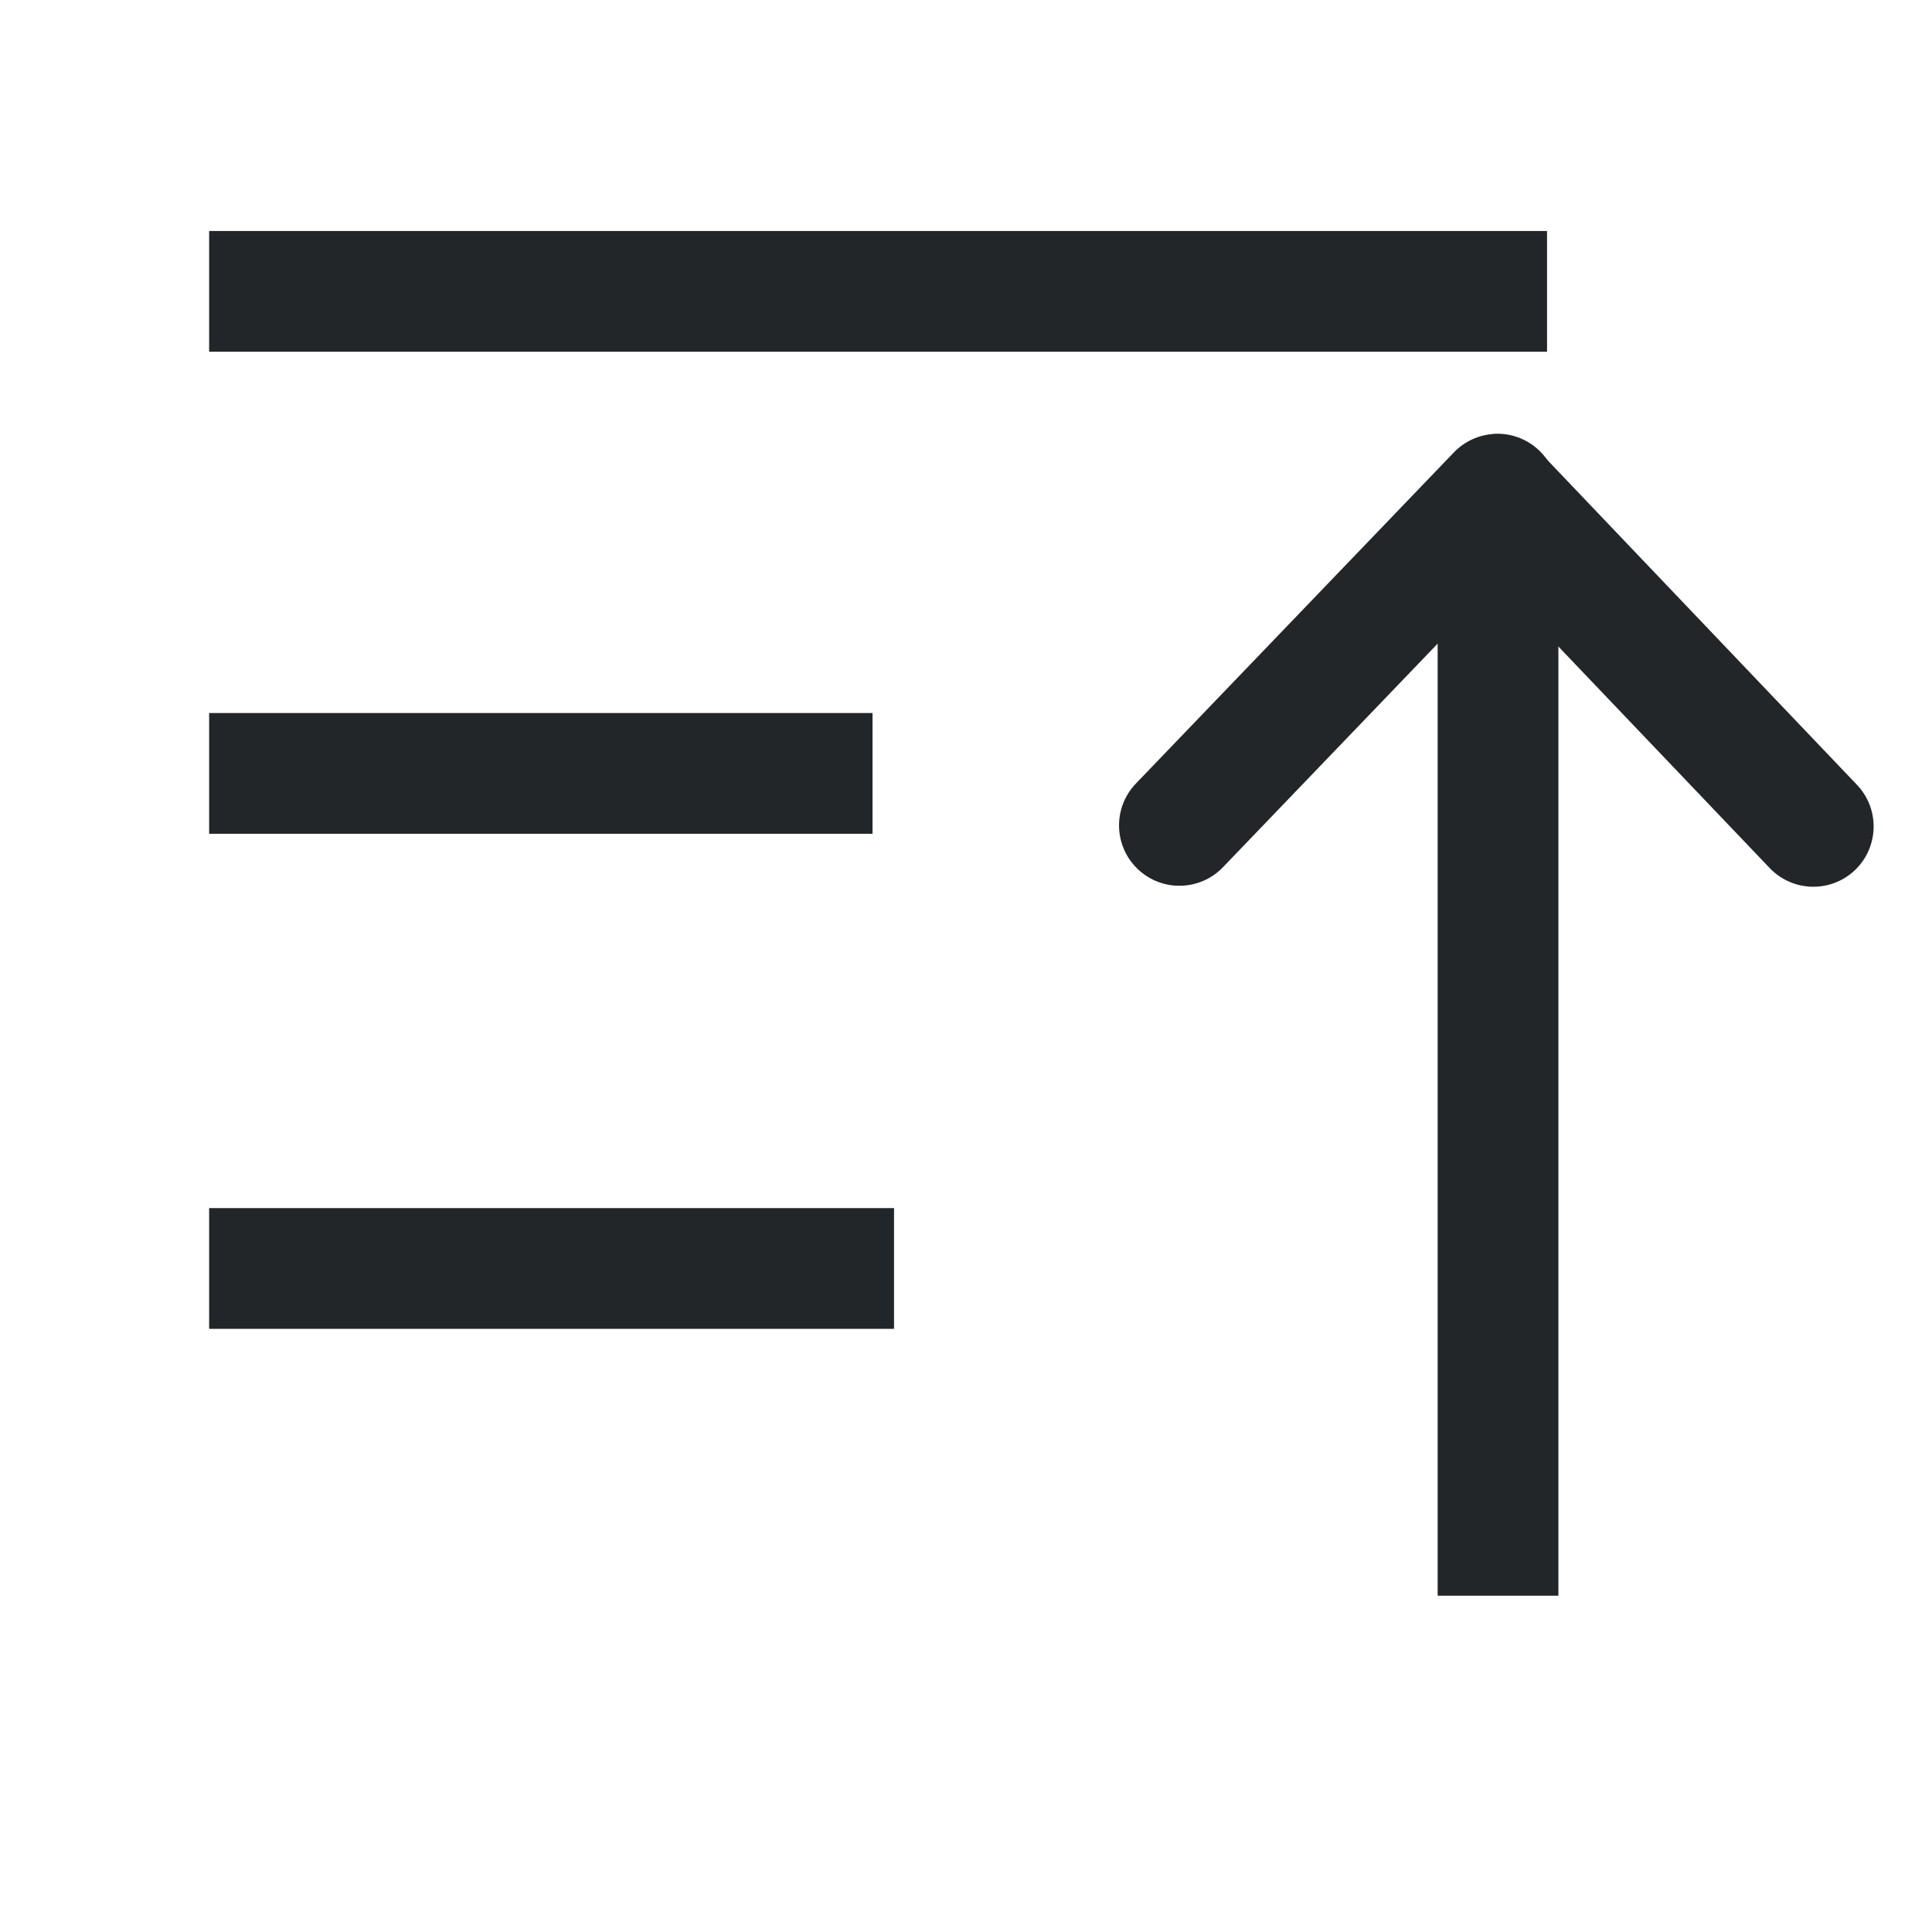
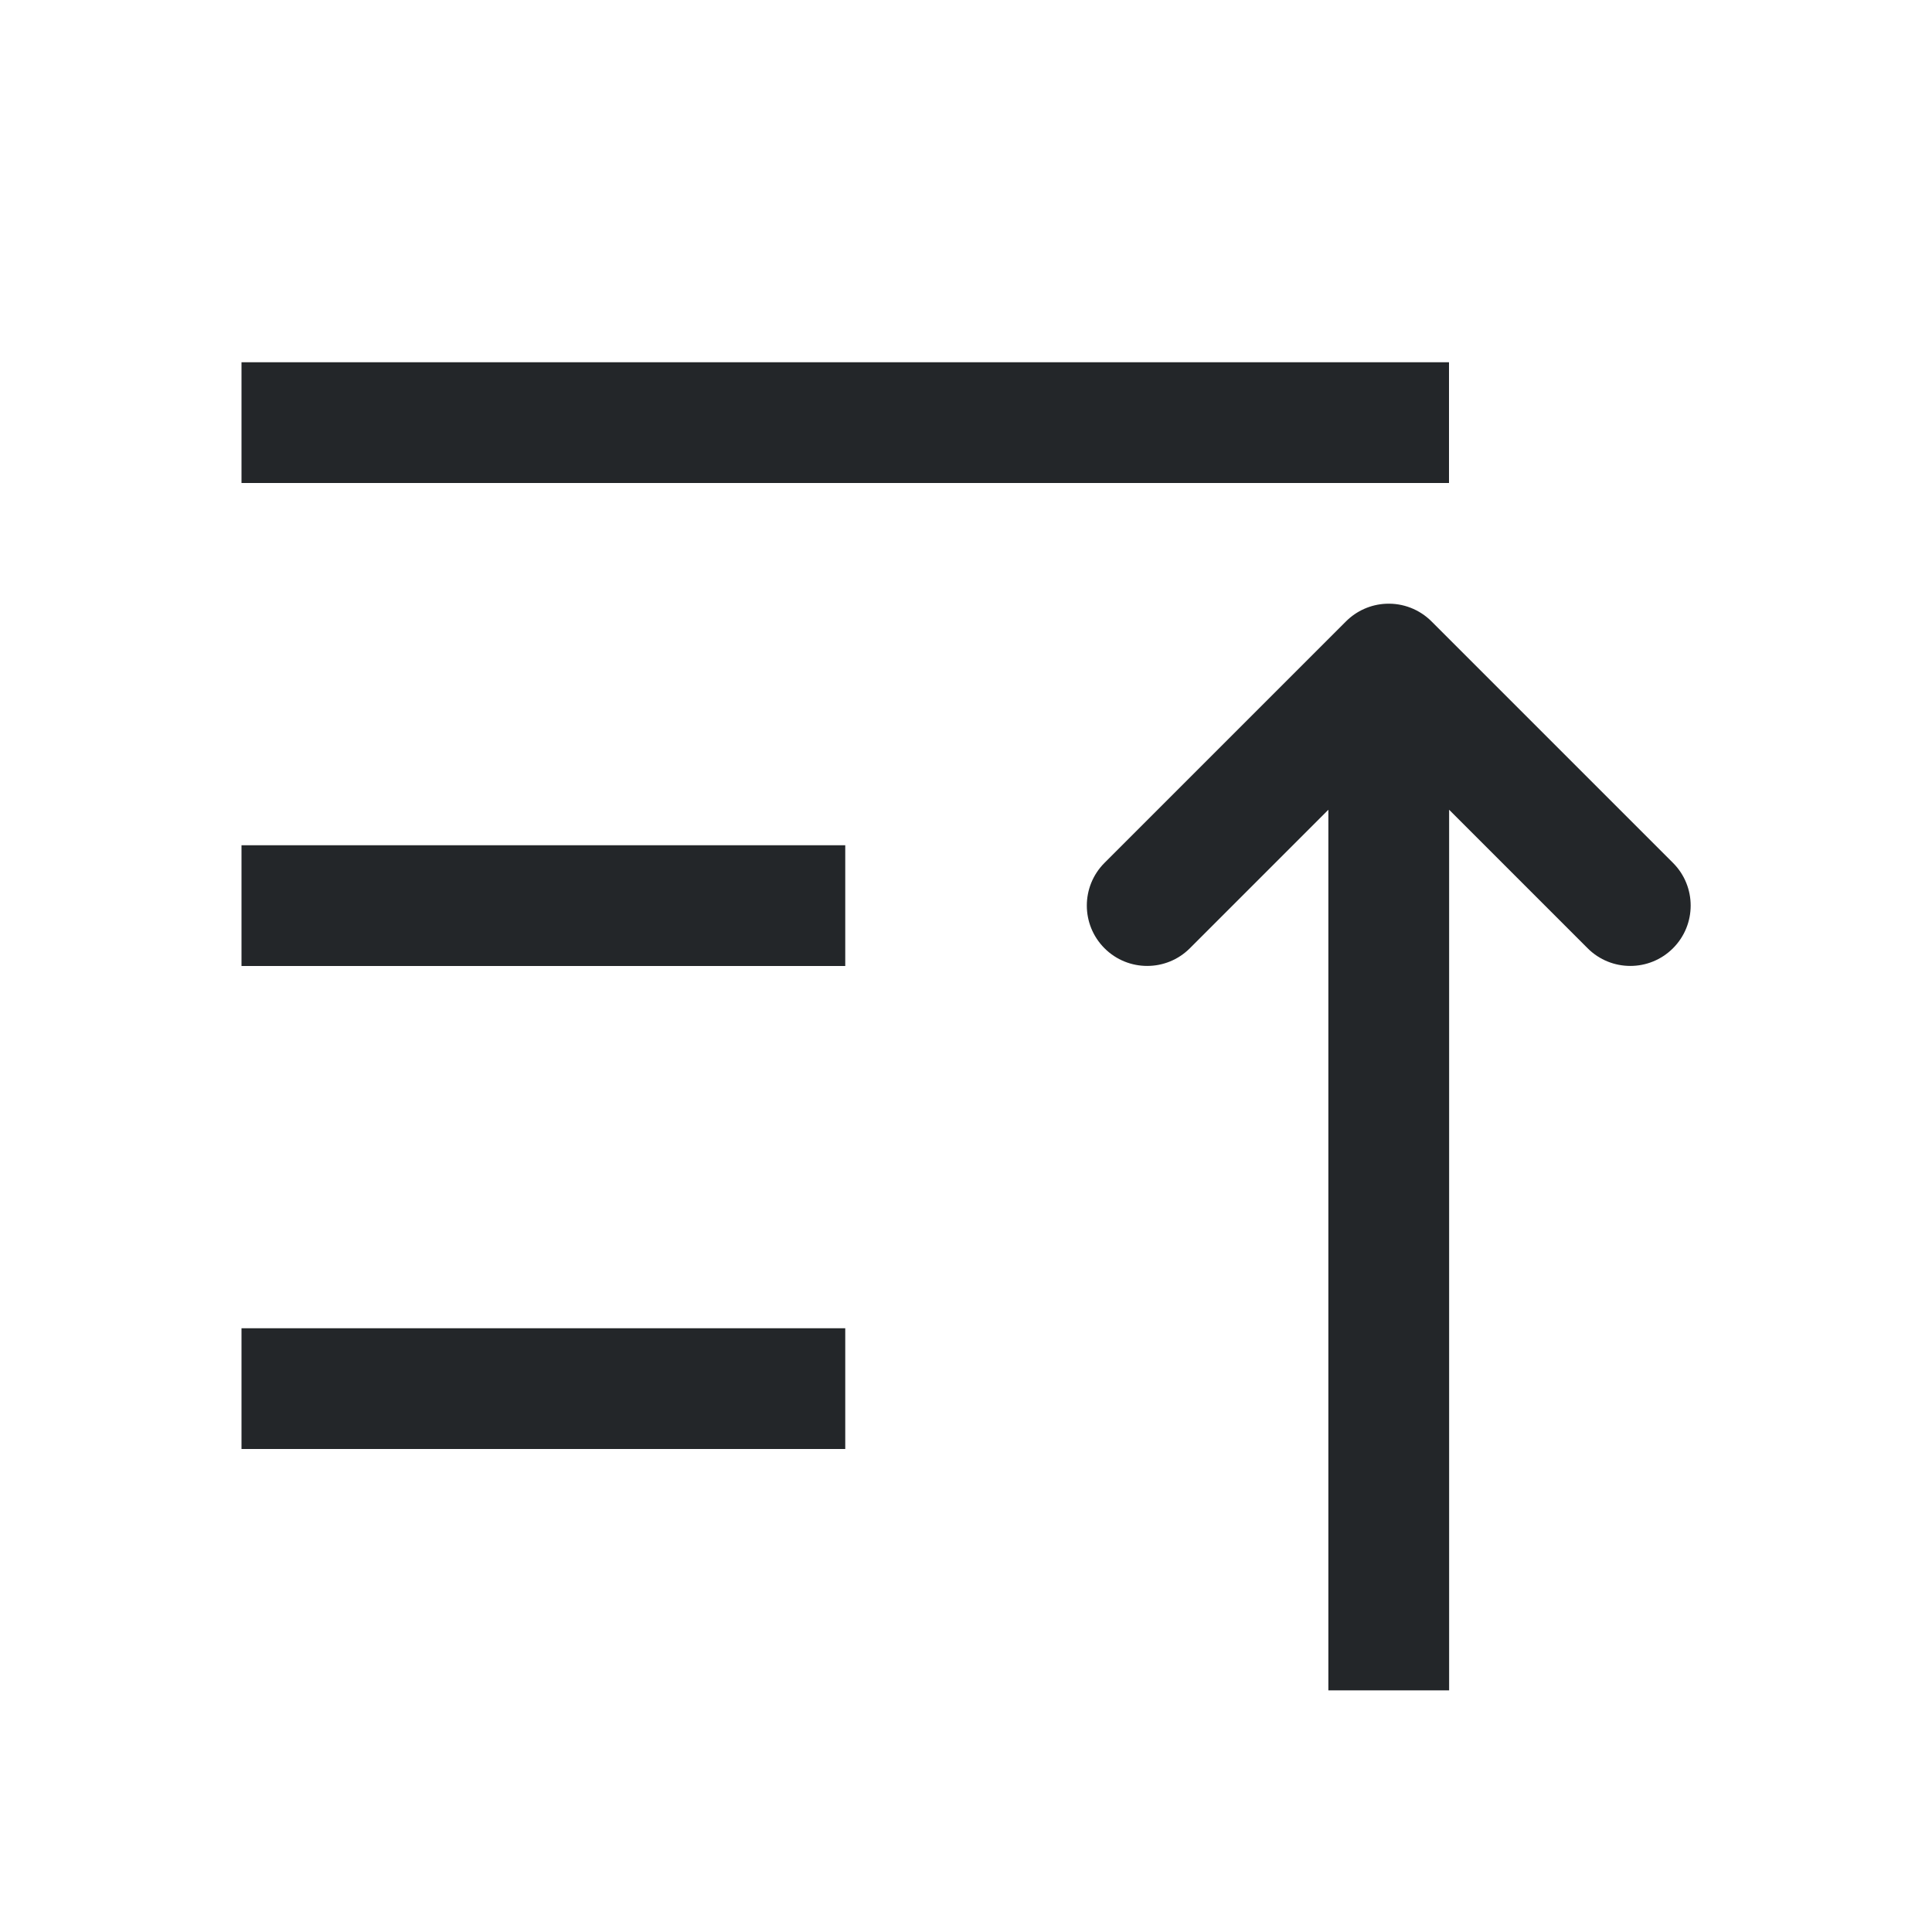
<svg xmlns="http://www.w3.org/2000/svg" version="1.1" viewBox="0 0 16 16">
  <style id="current-color-scheme" type="text/css">.ColorScheme-Text {
            color:#232629;
        }</style>
  <g class="ColorScheme-Text" fill="currentColor">
-     <path d="m1.732 5.905v1h5.494v-1z" />
-     <path d="m1.732 10.005v1h5.672v-1z" />
-     <path d="m1.732 1.913v1h11.08v-1z" />
-     <path d="m11.906 4.215v9h1v-9z" />
-     <path d="m12.367 3.594a0.5 0.5 0 0 0-0.326 0.152l-2.635 2.744a0.5 0.5 0 0 0 0.016 0.707 0.5 0.5 0 0 0 0.707-0.016l2.633-2.742a0.5 0.5 0 0 0-0.014-0.707 0.5 0.5 0 0 0-0.381-0.139z" />
-     <path d="m12.443 3.656a0.5 0.5 0 0 0-0.334 0.139 0.5 0.5 0 0 0-0.016 0.707l2.562 2.686a0.5 0.5 0 0 0 0.707 0.018 0.5 0.5 0 0 0 0.016-0.707l-2.562-2.688a0.5 0.5 0 0 0-0.373-0.154z" />
+     <path d="m11.477 5a0.5 0.5 0 0 0-0.33 0.146l-2 2a0.5 0.5 0 0 0 0 0.707 0.5 0.5 0 0 0 0.707 0l1.147-1.147v7.293h1v-7.293l1.147 1.147a0.5 0.5 0 0 0 0.707 0 0.5 0.5 0 0 0 0-0.707l-2-2a0.5 0.5 0 0 0-0.377-0.146z" />
+     <path d="m2 3v1h10v-1z" />
+     <path d="m2 7v1h5v-1z" />
+     <path d="m2 11v1h5v-1z" />
  </g>
</svg>
